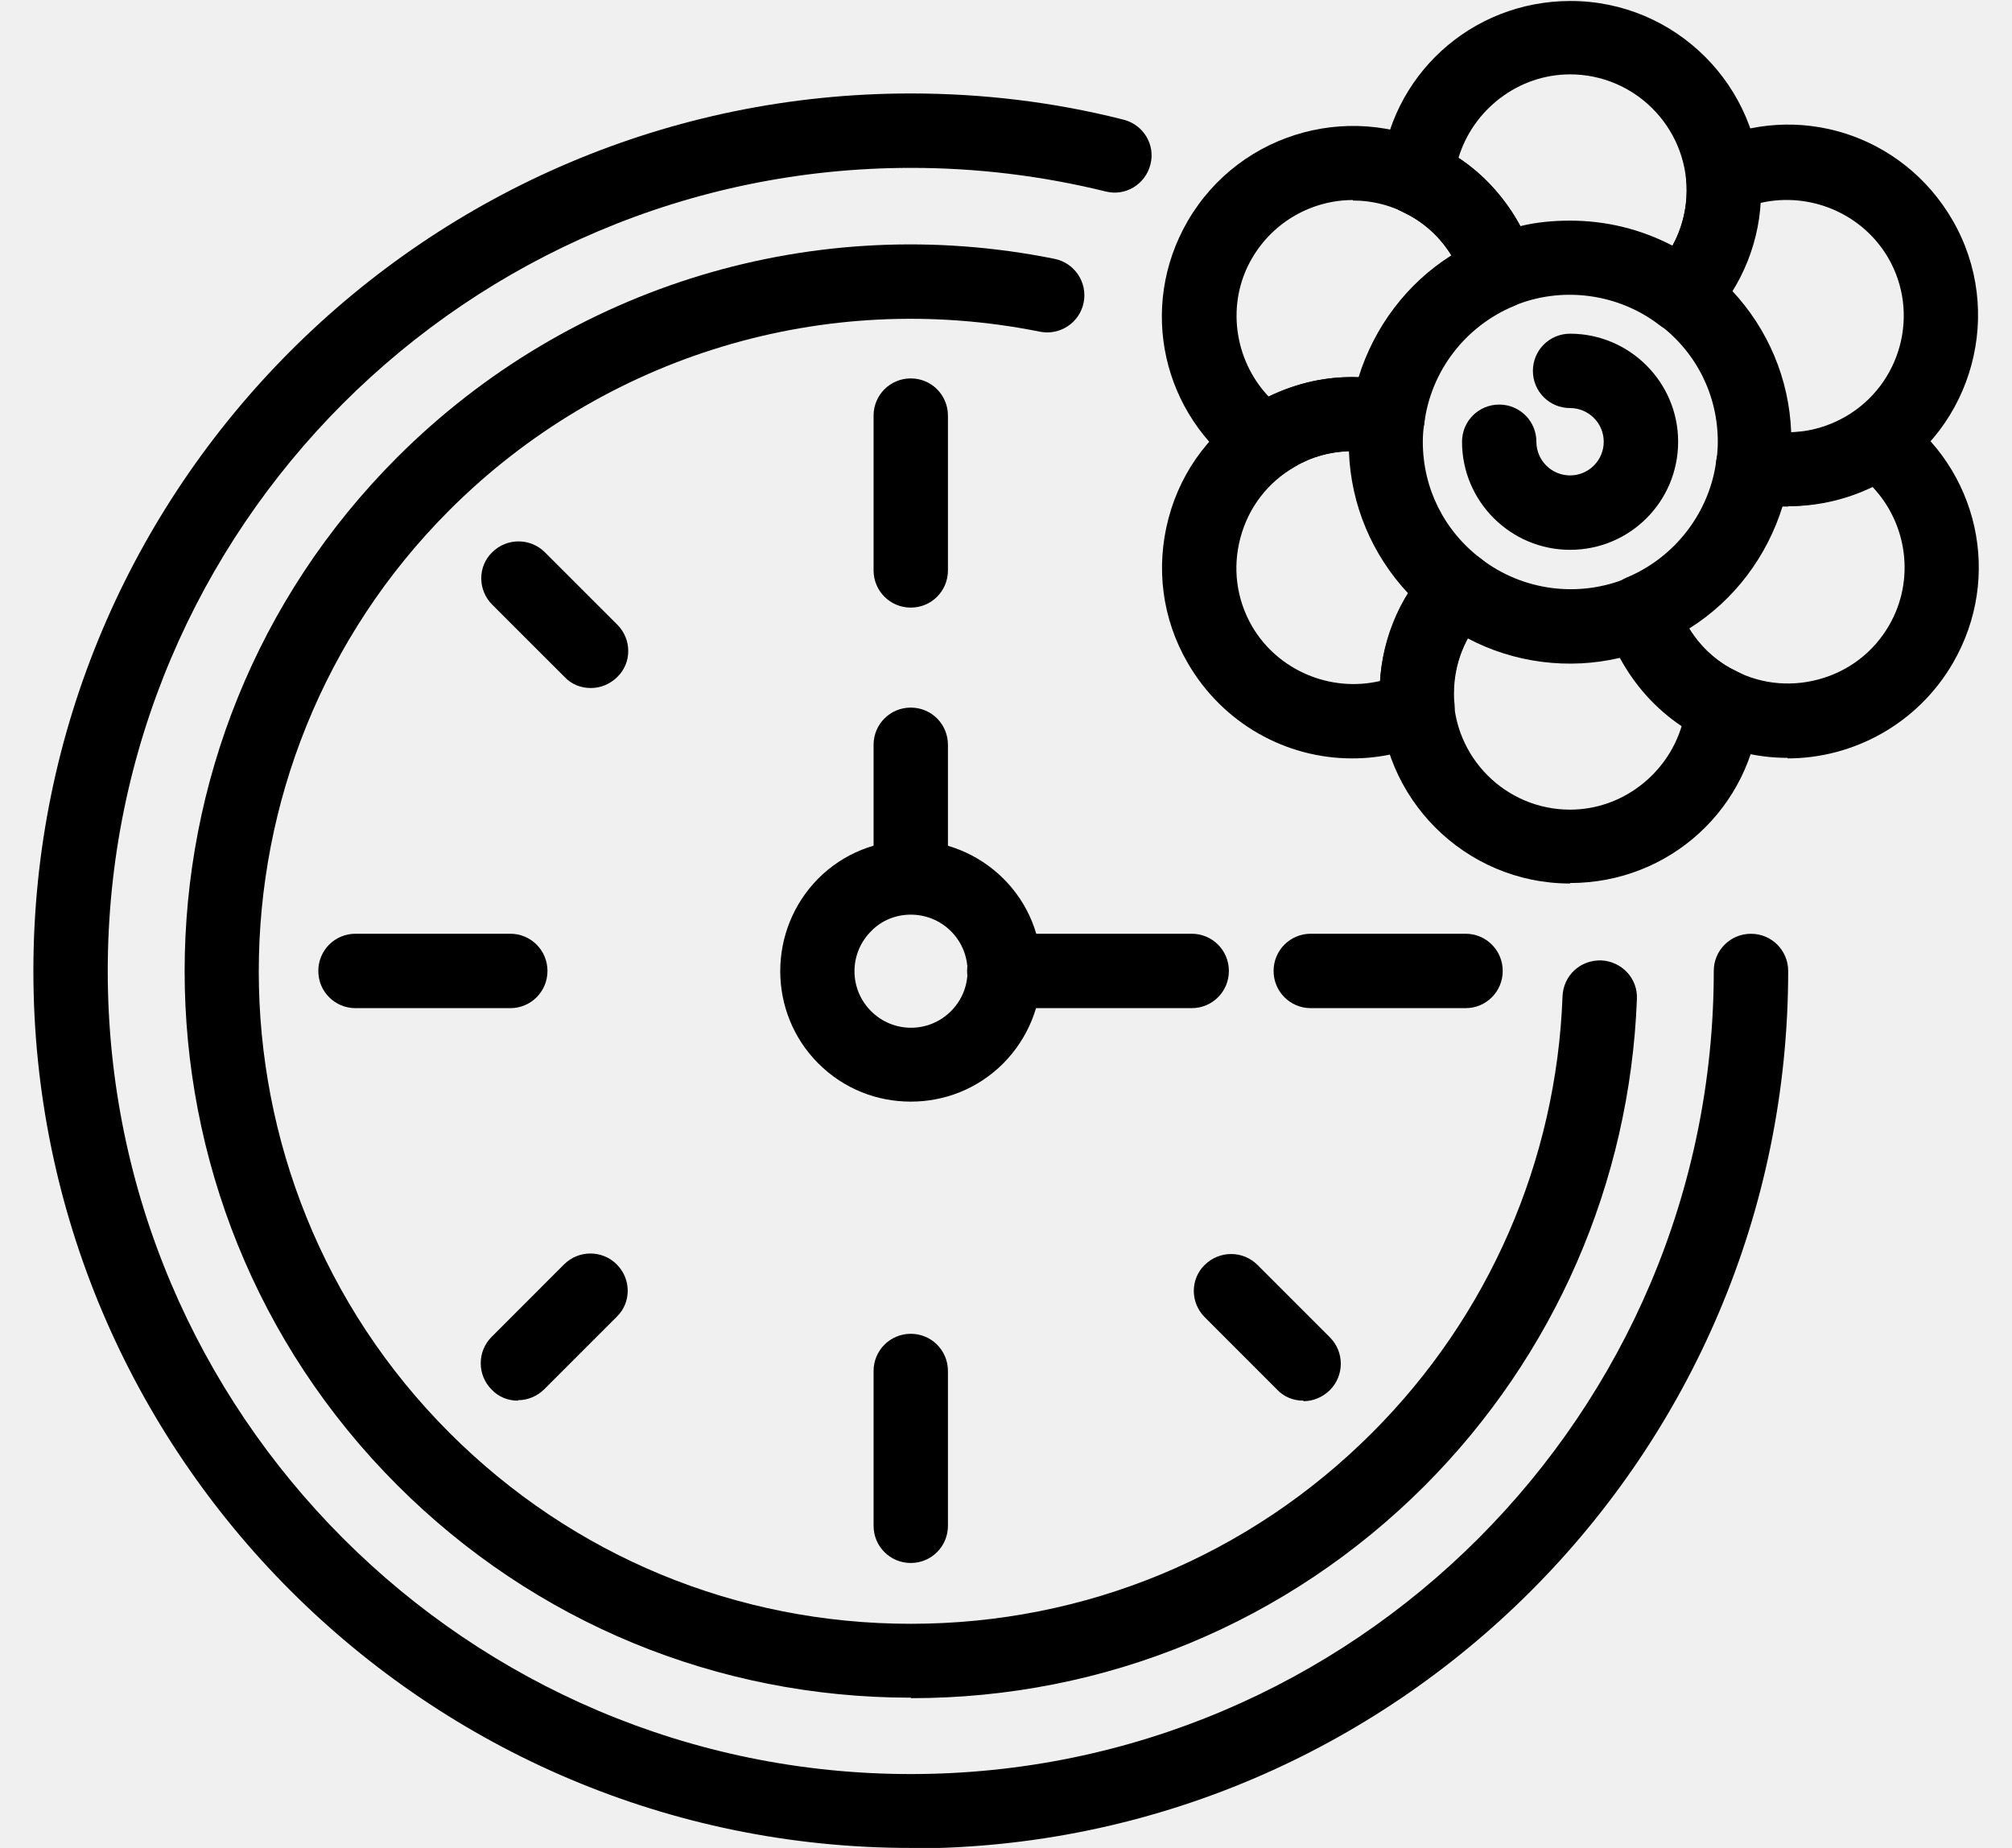
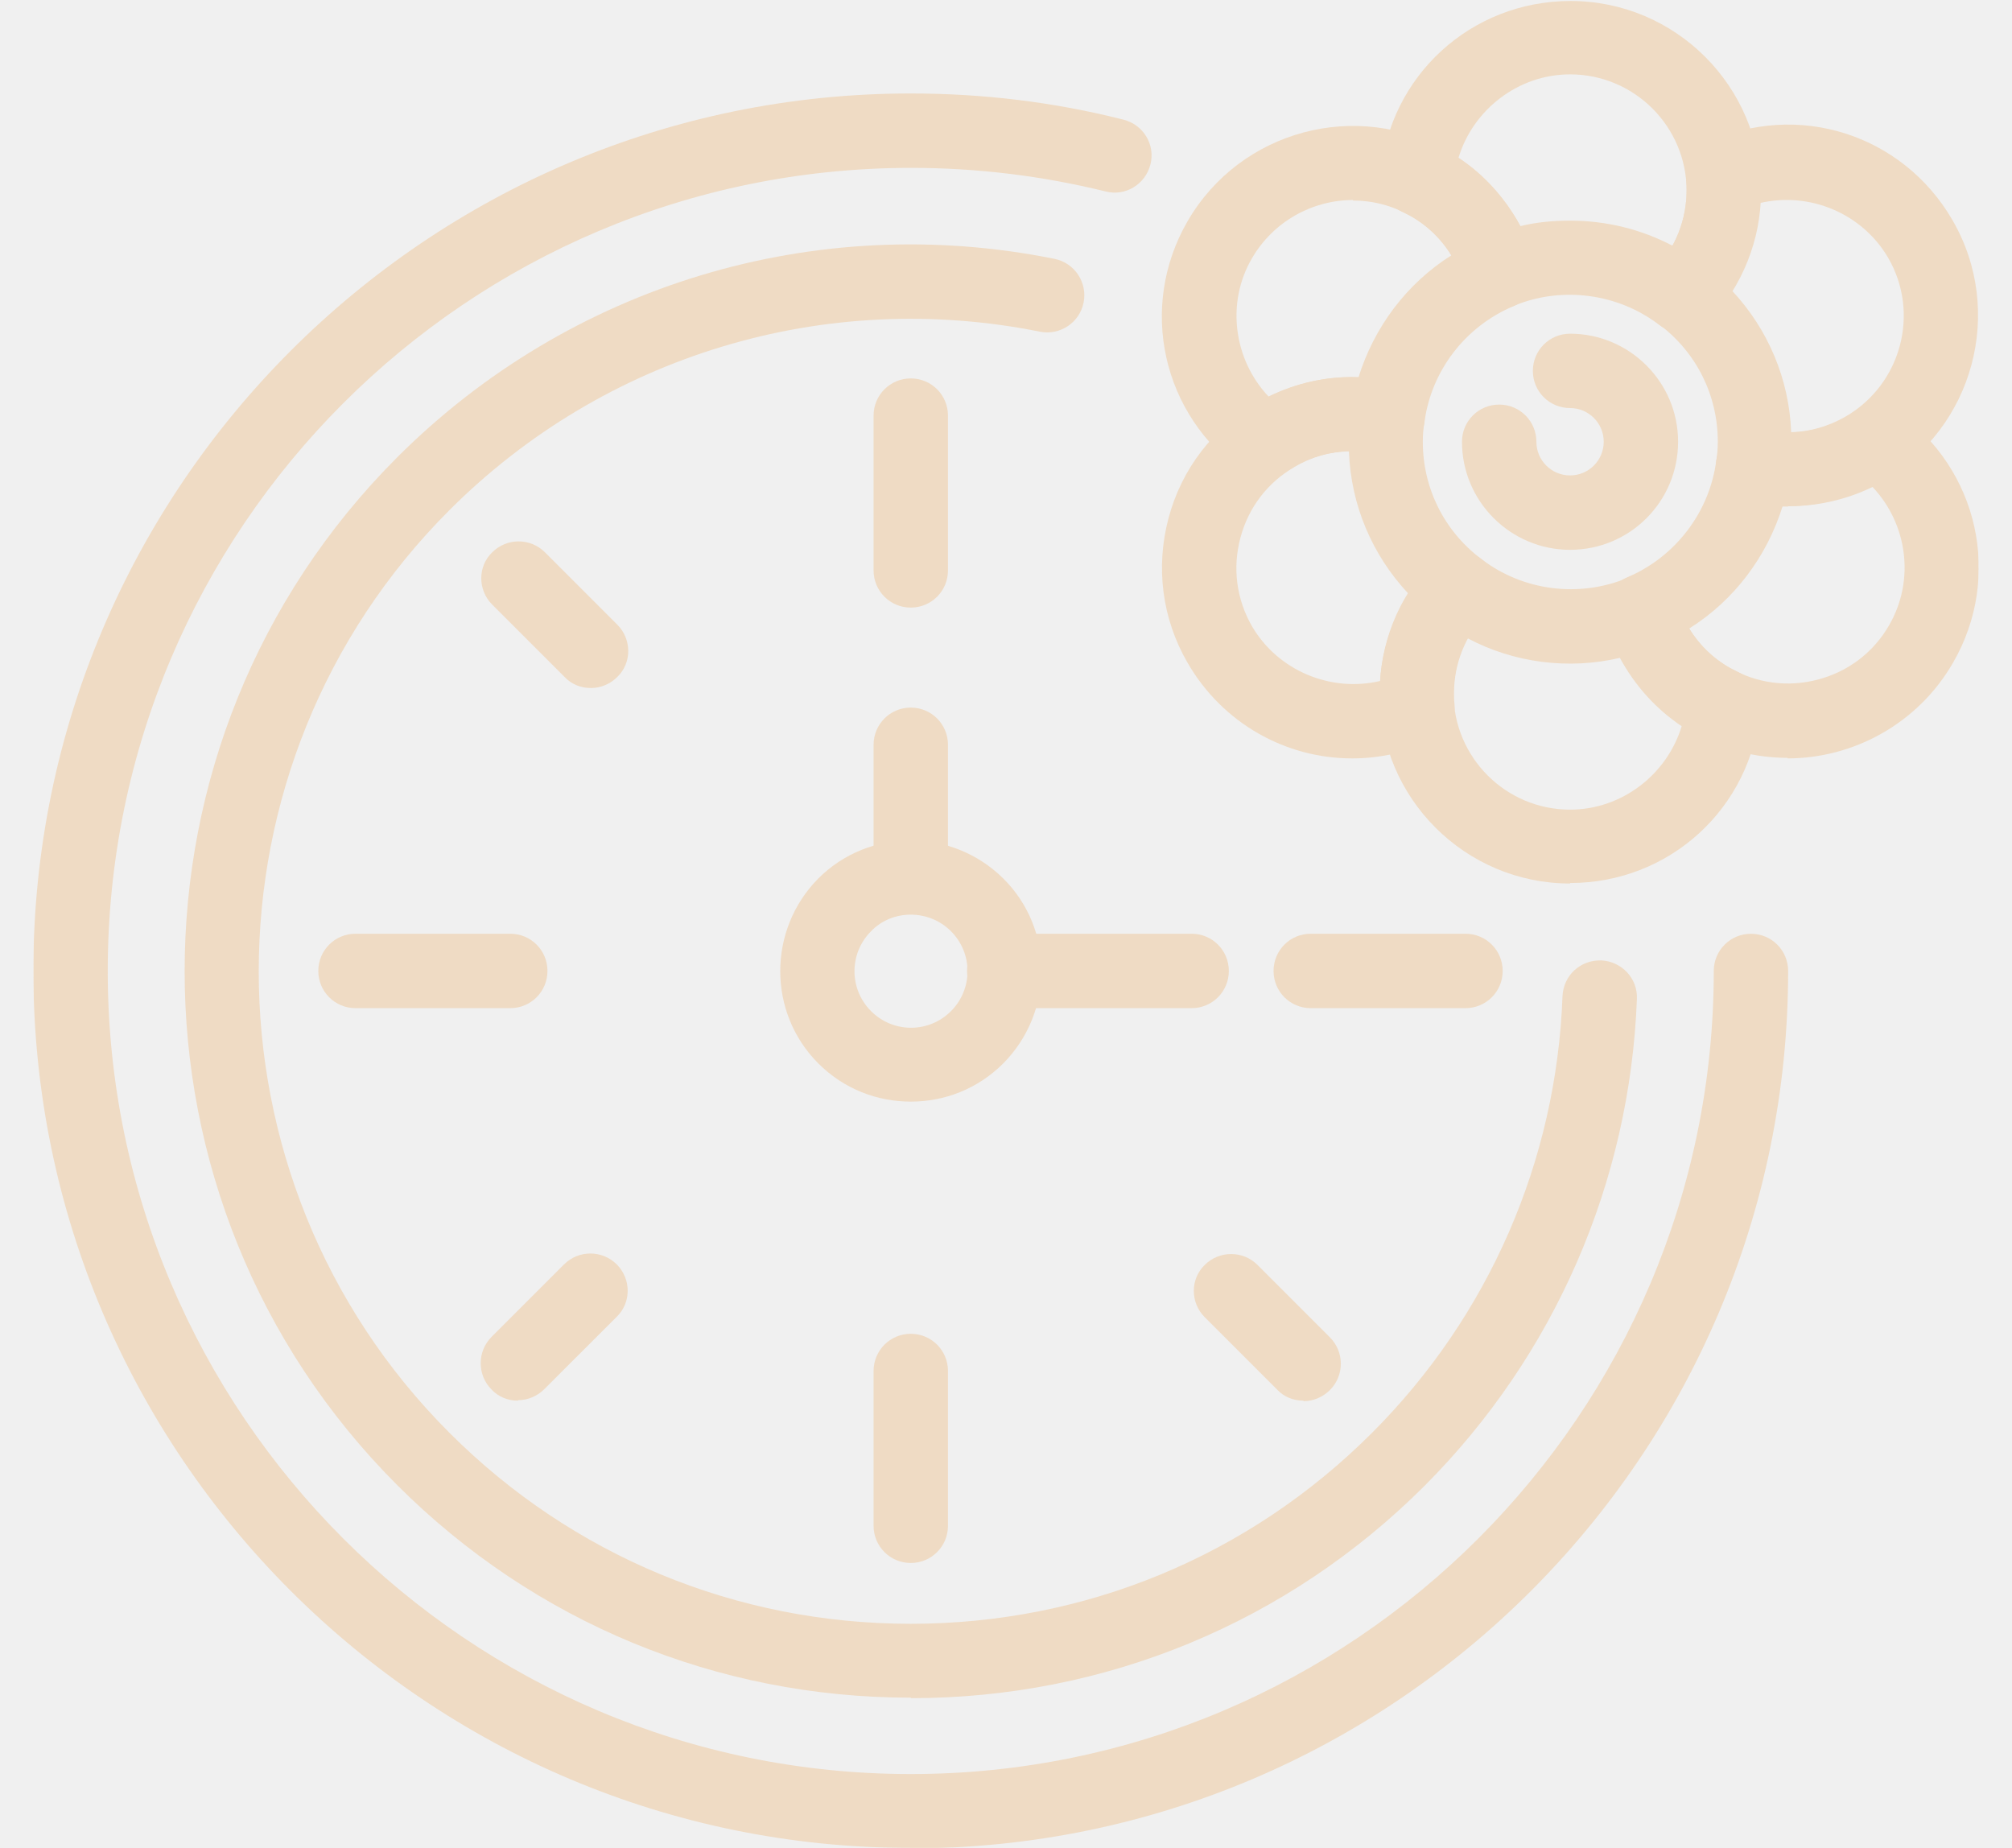
<svg xmlns="http://www.w3.org/2000/svg" width="49" height="45" viewBox="0 0 49 45" fill="none">
-   <g clip-path="url(#clip0_24_463)">
-     <path d="M22.181 45C10.395 45 0.813 35.417 0.813 23.644C0.813 11.871 10.395 2.276 22.181 2.276C23.931 2.276 25.669 2.484 27.358 2.913C27.847 3.035 28.141 3.525 28.018 4.002C27.896 4.491 27.407 4.785 26.929 4.663C25.387 4.283 23.796 4.088 22.193 4.088C11.387 4.088 2.624 12.862 2.624 23.644C2.624 34.426 11.399 43.201 22.181 43.201C32.963 43.201 41.737 34.426 41.737 23.644C41.737 23.143 42.141 22.739 42.643 22.739C43.145 22.739 43.549 23.143 43.549 23.644C43.549 35.417 33.966 45.012 22.181 45.012V45Z" fill="#000" />
-     <path d="M22.181 14.796C21.679 14.796 21.275 14.392 21.275 13.89V10.121C21.275 9.619 21.679 9.215 22.181 9.215C22.683 9.215 23.086 9.619 23.086 10.121V13.89C23.086 14.392 22.683 14.796 22.181 14.796Z" fill="#000" />
-     <path d="M35.692 24.55H31.922C31.421 24.55 31.017 24.146 31.017 23.644C31.017 23.142 31.421 22.738 31.922 22.738H35.692C36.194 22.738 36.597 23.142 36.597 23.644C36.597 24.146 36.194 24.55 35.692 24.55Z" fill="#000" />
-     <path d="M31.739 34.108C31.506 34.108 31.274 34.022 31.102 33.839L29.34 32.076C28.985 31.721 28.985 31.146 29.34 30.803C29.695 30.449 30.27 30.449 30.625 30.803L32.388 32.566C32.742 32.921 32.742 33.496 32.388 33.851C32.216 34.022 31.984 34.12 31.751 34.12L31.739 34.108Z" fill="#000" />
-     <path d="M22.181 38.061C21.679 38.061 21.275 37.657 21.275 37.155V33.386C21.275 32.884 21.679 32.48 22.181 32.48C22.683 32.48 23.086 32.884 23.086 33.386V37.155C23.086 37.657 22.683 38.061 22.181 38.061Z" fill="#000" />
-     <path d="M12.611 34.108C12.378 34.108 12.146 34.022 11.974 33.839C11.619 33.484 11.619 32.908 11.974 32.554L13.736 30.791C14.091 30.436 14.667 30.436 15.021 30.791C15.376 31.146 15.376 31.721 15.021 32.064L13.259 33.826C13.088 33.998 12.855 34.096 12.623 34.096L12.611 34.108Z" fill="#000" />
-     <path d="M12.427 24.55H8.658C8.156 24.55 7.752 24.146 7.752 23.644C7.752 23.142 8.156 22.738 8.658 22.738H12.427C12.929 22.738 13.333 23.142 13.333 23.644C13.333 24.146 12.929 24.55 12.427 24.55Z" fill="#000" />
-     <path d="M14.385 16.754C14.153 16.754 13.92 16.668 13.749 16.485L11.986 14.723C11.632 14.368 11.632 13.792 11.986 13.45C12.341 13.095 12.916 13.095 13.271 13.45L15.034 15.212C15.389 15.567 15.389 16.142 15.034 16.485C14.862 16.656 14.63 16.754 14.397 16.754H14.385Z" fill="#000" />
-     <path d="M22.181 41.341C17.457 41.341 13.014 39.505 9.673 36.164C2.771 29.262 2.771 18.039 9.673 11.137C13.871 6.939 19.856 5.128 25.681 6.303C26.171 6.401 26.489 6.878 26.391 7.368C26.293 7.857 25.816 8.175 25.326 8.077C20.088 7.025 14.716 8.653 10.946 12.422C4.754 18.614 4.754 28.699 10.946 34.891C13.944 37.89 17.934 39.542 22.181 39.542C26.427 39.542 30.417 37.89 33.416 34.891C36.255 32.052 37.907 28.27 38.054 24.256C38.078 23.755 38.482 23.375 38.996 23.387C39.498 23.412 39.89 23.828 39.865 24.33C39.694 28.797 37.858 33.007 34.701 36.176C31.36 39.517 26.917 41.353 22.193 41.353L22.181 41.341Z" fill="#000" />
-     <path d="M22.181 26.826C21.361 26.826 20.553 26.52 19.929 25.896C18.693 24.66 18.693 22.641 19.929 21.392C21.165 20.156 23.184 20.156 24.433 21.392C25.681 22.628 25.669 24.648 24.433 25.896C23.808 26.52 23.001 26.826 22.181 26.826ZM22.181 22.273C21.826 22.273 21.471 22.408 21.214 22.677C20.675 23.216 20.675 24.085 21.214 24.623C21.753 25.162 22.621 25.162 23.16 24.623C23.698 24.085 23.698 23.216 23.16 22.677C22.891 22.408 22.536 22.273 22.181 22.273Z" fill="#000" />
-     <path d="M22.181 22.261C21.679 22.261 21.275 21.858 21.275 21.356V18.137C21.275 17.635 21.679 17.231 22.181 17.231C22.683 17.231 23.086 17.635 23.086 18.137V21.356C23.086 21.858 22.683 22.261 22.181 22.261Z" fill="#000" />
-     <path d="M29.022 24.55H24.457C23.955 24.55 23.552 24.146 23.552 23.644C23.552 23.142 23.955 22.738 24.457 22.738H29.022C29.524 22.738 29.928 23.142 29.928 23.644C29.928 24.146 29.524 24.55 29.022 24.55Z" fill="#000" />
-     <path d="M43.549 12.336C43.194 12.336 42.839 12.299 42.484 12.214C42.031 12.104 41.737 11.675 41.799 11.222C41.823 11.076 41.835 10.916 41.835 10.757C41.835 9.631 41.321 8.591 40.416 7.906C40.208 7.747 40.085 7.514 40.061 7.257C40.036 7 40.122 6.755 40.306 6.56C40.807 6.033 41.077 5.348 41.077 4.626C41.077 4.54 41.077 4.455 41.064 4.369C41.028 3.99 41.236 3.635 41.578 3.476C43.769 2.448 46.339 3.268 47.551 5.36C48.836 7.575 48.065 10.427 45.849 11.7C45.14 12.104 44.344 12.324 43.536 12.324L43.549 12.336ZM42.178 7.074C43.059 8.016 43.573 9.228 43.622 10.525C44.087 10.513 44.54 10.378 44.944 10.146C46.302 9.362 46.767 7.624 45.984 6.278C45.348 5.189 44.063 4.663 42.863 4.944C42.815 5.703 42.57 6.437 42.178 7.074Z" fill="#000" />
-     <path d="M43.536 18.455C42.753 18.455 41.958 18.259 41.224 17.831C40.208 17.244 39.449 16.289 39.106 15.163C38.972 14.723 39.192 14.245 39.62 14.062C40.795 13.572 41.64 12.471 41.799 11.21C41.835 10.953 41.97 10.733 42.178 10.586C42.386 10.439 42.655 10.39 42.9 10.451C43.61 10.623 44.344 10.513 44.956 10.158C45.03 10.121 45.103 10.072 45.164 10.023C45.47 9.803 45.886 9.803 46.204 10.023C48.187 11.418 48.775 14.05 47.563 16.142C46.706 17.623 45.14 18.468 43.536 18.468V18.455ZM41.138 15.31C41.383 15.702 41.713 16.032 42.129 16.265C42.79 16.644 43.549 16.742 44.283 16.546C45.017 16.35 45.629 15.885 46.009 15.224C46.645 14.123 46.449 12.752 45.605 11.859C44.919 12.189 44.173 12.348 43.414 12.324C43.035 13.548 42.239 14.613 41.15 15.298L41.138 15.31Z" fill="#000" />
-     <path d="M38.237 21.515C35.68 21.515 33.599 19.434 33.599 16.877C33.599 15.702 34.04 14.563 34.86 13.707C35.178 13.364 35.704 13.328 36.071 13.609C37.087 14.392 38.458 14.563 39.633 14.074C39.865 13.976 40.134 13.976 40.367 14.086C40.599 14.196 40.771 14.392 40.844 14.637C41.052 15.335 41.505 15.91 42.129 16.265C42.203 16.301 42.276 16.338 42.349 16.375C42.692 16.534 42.9 16.889 42.864 17.268C42.655 19.679 40.661 21.503 38.237 21.503V21.515ZM35.741 15.543C35.52 15.947 35.398 16.412 35.398 16.877C35.398 18.443 36.671 19.716 38.237 19.716C39.498 19.716 40.599 18.859 40.954 17.684C40.318 17.256 39.816 16.693 39.449 16.02C38.201 16.314 36.867 16.142 35.741 15.543Z" fill="#000" />
-     <path d="M40.967 8.102C40.771 8.102 40.575 8.04 40.416 7.918C39.4 7.135 38.017 6.963 36.855 7.453C36.622 7.551 36.353 7.551 36.12 7.441C35.888 7.331 35.716 7.135 35.643 6.89C35.435 6.192 34.982 5.617 34.358 5.262C34.284 5.226 34.211 5.189 34.138 5.152C33.795 4.993 33.587 4.638 33.624 4.259C33.832 1.848 35.826 0.024 38.25 0.024C40.807 0.024 42.888 2.105 42.888 4.663C42.888 5.838 42.435 6.963 41.627 7.832C41.456 8.016 41.211 8.114 40.967 8.114V8.102ZM38.237 5.373C39.118 5.373 39.963 5.581 40.734 5.984C40.954 5.581 41.077 5.116 41.077 4.65C41.077 3.084 39.804 1.811 38.237 1.811C36.977 1.811 35.875 2.668 35.52 3.843C36.157 4.259 36.659 4.834 37.026 5.507C37.417 5.409 37.834 5.373 38.237 5.373Z" fill="#000" />
-     <path d="M30.797 11.663C30.613 11.663 30.429 11.602 30.283 11.504C28.3 10.109 27.712 7.478 28.924 5.385C30.209 3.17 33.048 2.411 35.264 3.684C36.279 4.271 37.038 5.226 37.381 6.352C37.515 6.792 37.295 7.269 36.867 7.453C35.692 7.943 34.847 9.032 34.688 10.305C34.652 10.562 34.517 10.782 34.309 10.929C34.101 11.076 33.832 11.124 33.587 11.063C32.877 10.892 32.155 11.002 31.531 11.357C31.457 11.394 31.384 11.443 31.323 11.492C31.164 11.602 30.992 11.651 30.809 11.651L30.797 11.663ZM32.95 4.871C31.971 4.871 31.017 5.385 30.491 6.29C29.854 7.38 30.05 8.763 30.895 9.656C31.58 9.325 32.326 9.154 33.085 9.191C33.465 7.967 34.26 6.902 35.349 6.217C35.104 5.825 34.774 5.495 34.358 5.262C33.917 5.005 33.428 4.883 32.95 4.883V4.871Z" fill="#000" />
-     <path d="M32.926 18.468C31.323 18.468 29.781 17.623 28.924 16.142C28.3 15.065 28.141 13.817 28.459 12.618C28.777 11.418 29.548 10.415 30.625 9.803C31.653 9.215 32.84 9.032 34.003 9.301C34.456 9.411 34.749 9.84 34.688 10.292C34.664 10.439 34.651 10.598 34.651 10.757C34.651 11.883 35.166 12.924 36.071 13.609C36.279 13.768 36.402 14.001 36.426 14.258C36.451 14.515 36.365 14.759 36.181 14.955C35.68 15.481 35.41 16.167 35.41 16.889C35.41 16.974 35.41 17.06 35.423 17.134C35.459 17.513 35.251 17.868 34.908 18.027C34.272 18.321 33.599 18.468 32.938 18.468H32.926ZM32.852 10.99C32.388 11.002 31.935 11.125 31.531 11.369C30.87 11.749 30.405 12.361 30.209 13.095C30.013 13.829 30.111 14.588 30.491 15.249C31.127 16.338 32.412 16.864 33.611 16.583C33.66 15.824 33.905 15.09 34.297 14.453C33.416 13.511 32.901 12.299 32.852 11.002V10.99Z" fill="#000" />
-     <path d="M38.237 13.389C36.793 13.389 35.606 12.214 35.606 10.757C35.606 10.256 36.01 9.852 36.512 9.852C37.014 9.852 37.417 10.256 37.417 10.757C37.417 11.21 37.785 11.577 38.237 11.577C38.69 11.577 39.057 11.21 39.057 10.757C39.057 10.305 38.69 9.937 38.237 9.937C37.736 9.937 37.332 9.534 37.332 9.032C37.332 8.53 37.736 8.126 38.237 8.126C39.681 8.126 40.869 9.301 40.869 10.757C40.869 12.214 39.694 13.389 38.237 13.389Z" fill="#000" />
+   <g clip-path="url(#clip0_718_379)">
+     <mask id="mask0_718_379" style="mask-type:luminance" maskUnits="userSpaceOnUse" x="0" y="0" width="49" height="45">
+       <path d="M48.187 0H0.812V45H48.187V0Z" fill="white" />
+     </mask>
+     <g mask="url(#mask0_718_379)">
+       <path d="M22.18 45C10.395 45 0.812 35.417 0.812 23.644C0.812 11.871 10.395 2.276 22.18 2.276C23.93 2.276 25.668 2.484 27.357 2.913C27.847 3.035 28.14 3.525 28.018 4.002C27.896 4.491 27.406 4.785 26.929 4.663C25.387 4.283 23.796 4.088 22.193 4.088C11.386 4.088 2.624 12.862 2.624 23.644C2.624 34.426 11.399 43.201 22.18 43.201C32.962 43.201 41.737 34.426 41.737 23.644C41.737 23.143 42.141 22.739 42.643 22.739C43.145 22.739 43.548 23.143 43.548 23.644C43.548 35.417 33.966 45.012 22.18 45.012V45Z" fill="#EFDBC4" />
+       <path d="M22.181 14.796C21.679 14.796 21.275 14.392 21.275 13.89V10.121C21.275 9.619 21.679 9.215 22.181 9.215C22.683 9.215 23.087 9.619 23.087 10.121V13.89C23.087 14.392 22.683 14.796 22.181 14.796Z" fill="#EFDBC4" />
+       <path d="M35.691 24.55H31.921C31.419 24.55 31.016 24.146 31.016 23.644C31.016 23.142 31.419 22.738 31.921 22.738H35.691C36.192 22.738 36.596 23.142 36.596 23.644C36.596 24.146 36.192 24.55 35.691 24.55Z" fill="#EFDBC4" />
+       <path d="M31.739 34.108C31.507 34.108 31.274 34.022 31.103 33.839L29.34 32.076C28.985 31.721 28.985 31.146 29.34 30.803C29.695 30.449 30.271 30.449 30.625 30.803L32.388 32.566C32.743 32.921 32.743 33.496 32.388 33.851C32.216 34.022 31.984 34.12 31.751 34.12L31.739 34.108Z" fill="#EFDBC4" />
+       <path d="M22.181 38.061C21.679 38.061 21.275 37.657 21.275 37.155V33.386C21.275 32.884 21.679 32.48 22.181 32.48C22.683 32.48 23.087 32.884 23.087 33.386V37.155C23.087 37.657 22.683 38.061 22.181 38.061Z" fill="#EFDBC4" />
+       <path d="M12.61 34.108C12.377 34.108 12.145 34.022 11.973 33.839C11.618 33.484 11.618 32.908 11.973 32.554L13.736 30.791C14.09 30.436 14.666 30.436 15.021 30.791C15.375 31.146 15.375 31.721 15.021 32.064L13.258 33.826C13.087 33.998 12.854 34.096 12.622 34.096L12.61 34.108Z" fill="#EFDBC4" />
+       <path d="M12.427 24.55H8.658C8.156 24.55 7.752 24.146 7.752 23.644C7.752 23.142 8.156 22.738 8.658 22.738H12.427C12.929 22.738 13.333 23.142 13.333 23.644C13.333 24.146 12.929 24.55 12.427 24.55Z" fill="#EFDBC4" />
+       <path d="M14.386 16.754C14.153 16.754 13.921 16.668 13.749 16.485L11.987 14.723C11.632 14.368 11.632 13.792 11.987 13.45C12.342 13.095 12.917 13.095 13.272 13.45L15.034 15.212C15.389 15.567 15.389 16.142 15.034 16.485C14.863 16.656 14.63 16.754 14.398 16.754H14.386Z" fill="#EFDBC4" />
+       <path d="M22.18 41.341C17.456 41.341 13.014 39.505 9.673 36.164C2.771 29.262 2.771 18.039 9.673 11.137C13.871 6.939 19.855 5.128 25.68 6.303C26.17 6.401 26.488 6.878 26.39 7.368C26.292 7.857 25.815 8.175 25.326 8.077C20.088 7.025 14.715 8.653 10.946 12.422C4.753 18.614 4.753 28.699 10.946 34.891C13.944 37.89 17.934 39.542 22.18 39.542C26.427 39.542 30.417 37.89 33.415 34.891C36.254 32.052 37.907 28.27 38.053 24.256C38.078 23.755 38.482 23.375 38.996 23.387C39.497 23.412 39.889 23.828 39.865 24.33C39.693 28.797 37.858 33.007 34.7 36.176C31.359 39.517 26.916 41.353 22.193 41.353L22.18 41.341Z" fill="#EFDBC4" />
+       <path d="M22.181 26.826C21.361 26.826 20.553 26.52 19.929 25.896C18.693 24.66 18.693 22.641 19.929 21.392C21.165 20.156 23.184 20.156 24.433 21.392C25.681 22.628 25.669 24.648 24.433 25.896C23.808 26.52 23.001 26.826 22.181 26.826ZM22.181 22.273C21.826 22.273 21.471 22.408 21.214 22.677C20.675 23.216 20.675 24.085 21.214 24.623C21.753 25.162 22.621 25.162 23.16 24.623C23.698 24.085 23.698 23.216 23.16 22.677C22.891 22.408 22.536 22.273 22.181 22.273Z" fill="#EFDBC4" />
+       <path d="M22.181 22.261C21.679 22.261 21.275 21.858 21.275 21.356V18.137C21.275 17.635 21.679 17.231 22.181 17.231C22.683 17.231 23.087 17.635 23.087 18.137V21.356C23.087 21.858 22.683 22.261 22.181 22.261Z" fill="#EFDBC4" />
+       <path d="M29.021 24.55H24.456C23.955 24.55 23.551 24.146 23.551 23.644C23.551 23.142 23.955 22.738 24.456 22.738H29.021C29.523 22.738 29.927 23.142 29.927 23.644C29.927 24.146 29.523 24.55 29.021 24.55Z" fill="#EFDBC4" />
+       <path d="M43.549 12.336C43.194 12.336 42.839 12.299 42.484 12.214C42.031 12.104 41.737 11.675 41.798 11.222C41.823 11.076 41.835 10.916 41.835 10.757C41.835 9.631 41.321 8.591 40.416 7.906C40.208 7.747 40.085 7.514 40.061 7.257C40.036 7 40.122 6.755 40.305 6.56C40.807 6.033 41.076 5.348 41.076 4.626C41.076 4.54 41.076 4.455 41.064 4.369C41.028 3.99 41.236 3.635 41.578 3.476C43.769 2.448 46.339 3.268 47.55 5.36C48.836 7.575 48.065 10.427 45.849 11.7C45.139 12.104 44.344 12.324 43.536 12.324L43.549 12.336ZM42.178 7.074C43.059 8.016 43.573 9.228 43.622 10.525C44.087 10.513 44.54 10.378 44.944 10.146C46.302 9.362 46.767 7.624 45.984 6.278C45.348 5.189 44.063 4.663 42.863 4.944C42.814 5.703 42.569 6.437 42.178 7.074Z" fill="#EFDBC4" />
+       <path d="M43.536 18.455C42.753 18.455 41.957 18.259 41.223 17.831C40.207 17.244 39.448 16.289 39.106 15.163C38.971 14.723 39.191 14.245 39.62 14.062C40.795 13.572 41.639 12.471 41.798 11.21C41.835 10.953 41.969 10.733 42.178 10.586C42.386 10.439 42.655 10.39 42.9 10.451C43.609 10.623 44.344 10.513 44.956 10.158C45.029 10.121 45.102 10.072 45.164 10.023C45.47 9.803 45.886 9.803 46.204 10.023C48.187 11.418 48.774 14.05 47.562 16.142C46.706 17.623 45.139 18.468 43.536 18.468V18.455ZM41.137 15.31C41.382 15.702 41.712 16.032 42.129 16.265C42.789 16.644 43.548 16.742 44.282 16.546C45.017 16.35 45.629 15.885 46.008 15.224C46.645 14.123 46.449 12.752 45.604 11.859C44.919 12.189 44.172 12.348 43.414 12.324C43.034 13.548 42.239 14.613 41.15 15.298L41.137 15.31Z" fill="#EFDBC4" />
+       <path d="M38.238 21.515C35.68 21.515 33.6 19.434 33.6 16.877C33.6 15.702 34.04 14.563 34.86 13.707C35.178 13.364 35.705 13.328 36.072 13.609C37.087 14.392 38.458 14.563 39.633 14.074C39.866 13.976 40.135 13.976 40.367 14.086C40.6 14.196 40.771 14.392 40.845 14.637C41.053 15.335 41.505 15.91 42.13 16.265C42.203 16.301 42.276 16.338 42.35 16.375C42.693 16.534 42.901 16.889 42.864 17.268C42.656 19.679 40.661 21.503 38.238 21.503V21.515ZM35.741 15.543C35.521 15.947 35.399 16.412 35.399 16.877C35.399 18.443 36.671 19.716 38.238 19.716C39.498 19.716 40.6 18.859 40.955 17.684C40.318 17.256 39.817 16.693 39.45 16.02C38.201 16.314 36.867 16.142 35.741 15.543Z" fill="#EFDBC4" />
+       <path d="M40.966 8.102C40.77 8.102 40.575 8.04 40.416 7.918C39.4 7.135 38.017 6.963 36.854 7.453C36.622 7.551 36.352 7.551 36.12 7.441C35.887 7.331 35.716 7.135 35.643 6.89C35.434 6.192 34.982 5.617 34.358 5.262C34.284 5.226 34.211 5.189 34.137 5.152C33.795 4.993 33.587 4.638 33.623 4.259C33.831 1.848 35.826 0.024 38.249 0.024C40.807 0.024 42.888 2.105 42.888 4.663C42.888 5.838 42.435 6.963 41.627 7.832C41.456 8.016 41.211 8.114 40.966 8.114V8.102ZM38.237 5.373C39.118 5.373 39.963 5.581 40.734 5.984C40.954 5.581 41.076 5.116 41.076 4.65C41.076 3.084 39.804 1.811 38.237 1.811C36.977 1.811 35.875 2.668 35.52 3.843C36.157 4.259 36.658 4.834 37.026 5.507C37.417 5.409 37.833 5.373 38.237 5.373Z" fill="#EFDBC4" />
+       <path d="M30.796 11.663C30.612 11.663 30.429 11.602 30.282 11.504C28.299 10.109 27.712 7.478 28.923 5.385C30.208 3.17 33.048 2.411 35.263 3.684C36.279 4.271 37.037 5.226 37.38 6.352C37.515 6.792 37.294 7.269 36.866 7.453C35.691 7.943 34.847 9.032 34.688 10.305C34.651 10.562 34.516 10.782 34.308 10.929C34.1 11.076 33.831 11.124 33.586 11.063C32.876 10.892 32.154 11.002 31.53 11.357C31.457 11.394 31.383 11.443 31.322 11.492C31.163 11.602 30.992 11.651 30.808 11.651L30.796 11.663ZM32.95 4.871C31.971 4.871 31.016 5.385 30.49 6.29C29.853 7.38 30.049 8.763 30.894 9.656C31.579 9.325 32.325 9.154 33.084 9.191C33.464 7.967 34.259 6.902 35.348 6.217C35.104 5.825 34.773 5.495 34.357 5.262C33.916 5.005 33.427 4.883 32.95 4.883V4.871Z" fill="#EFDBC4" />
+       <path d="M32.925 18.468C31.322 18.468 29.78 17.623 28.923 16.142C28.299 15.065 28.14 13.817 28.458 12.618C28.777 11.418 29.548 10.415 30.625 9.803C31.653 9.215 32.84 9.032 34.002 9.301C34.455 9.411 34.749 9.84 34.688 10.292C34.663 10.439 34.651 10.598 34.651 10.757C34.651 11.883 35.165 12.924 36.071 13.609C36.279 13.768 36.401 14.001 36.425 14.258C36.45 14.515 36.364 14.759 36.181 14.955C35.679 15.481 35.41 16.167 35.41 16.889C35.41 16.974 35.41 17.06 35.422 17.134C35.459 17.513 35.251 17.868 34.908 18.027C34.272 18.321 33.599 18.468 32.938 18.468H32.925ZM32.852 10.99C32.387 11.002 31.934 11.125 31.53 11.369C30.869 11.749 30.404 12.361 30.209 13.095C30.013 13.829 30.111 14.588 30.49 15.249C31.126 16.338 32.411 16.864 33.611 16.583C33.66 15.824 33.904 15.09 34.296 14.453C33.415 13.511 32.901 12.299 32.852 11.002V10.99Z" fill="#EFDBC4" />
+       <path d="M38.237 13.389C36.793 13.389 35.605 12.214 35.605 10.757C35.605 10.256 36.009 9.852 36.511 9.852C37.013 9.852 37.417 10.256 37.417 10.757C37.417 11.21 37.784 11.577 38.237 11.577C38.69 11.577 39.057 11.21 39.057 10.757C39.057 10.305 38.69 9.937 38.237 9.937C37.735 9.937 37.331 9.534 37.331 9.032C37.331 8.53 37.735 8.126 38.237 8.126C39.681 8.126 40.868 9.301 40.868 10.757C40.868 12.214 39.693 13.389 38.237 13.389Z" fill="#EFDBC4" />
+     </g>
  </g>
  <defs>
-     <clipPath id="clip0_24_463">
-       <rect width="47.374" height="45" fill="white" transform="translate(0.812866)" />
+     <clipPath id="clip0_718_379">
+       <rect width="49" height="45" fill="white" />
    </clipPath>
  </defs>
</svg>
